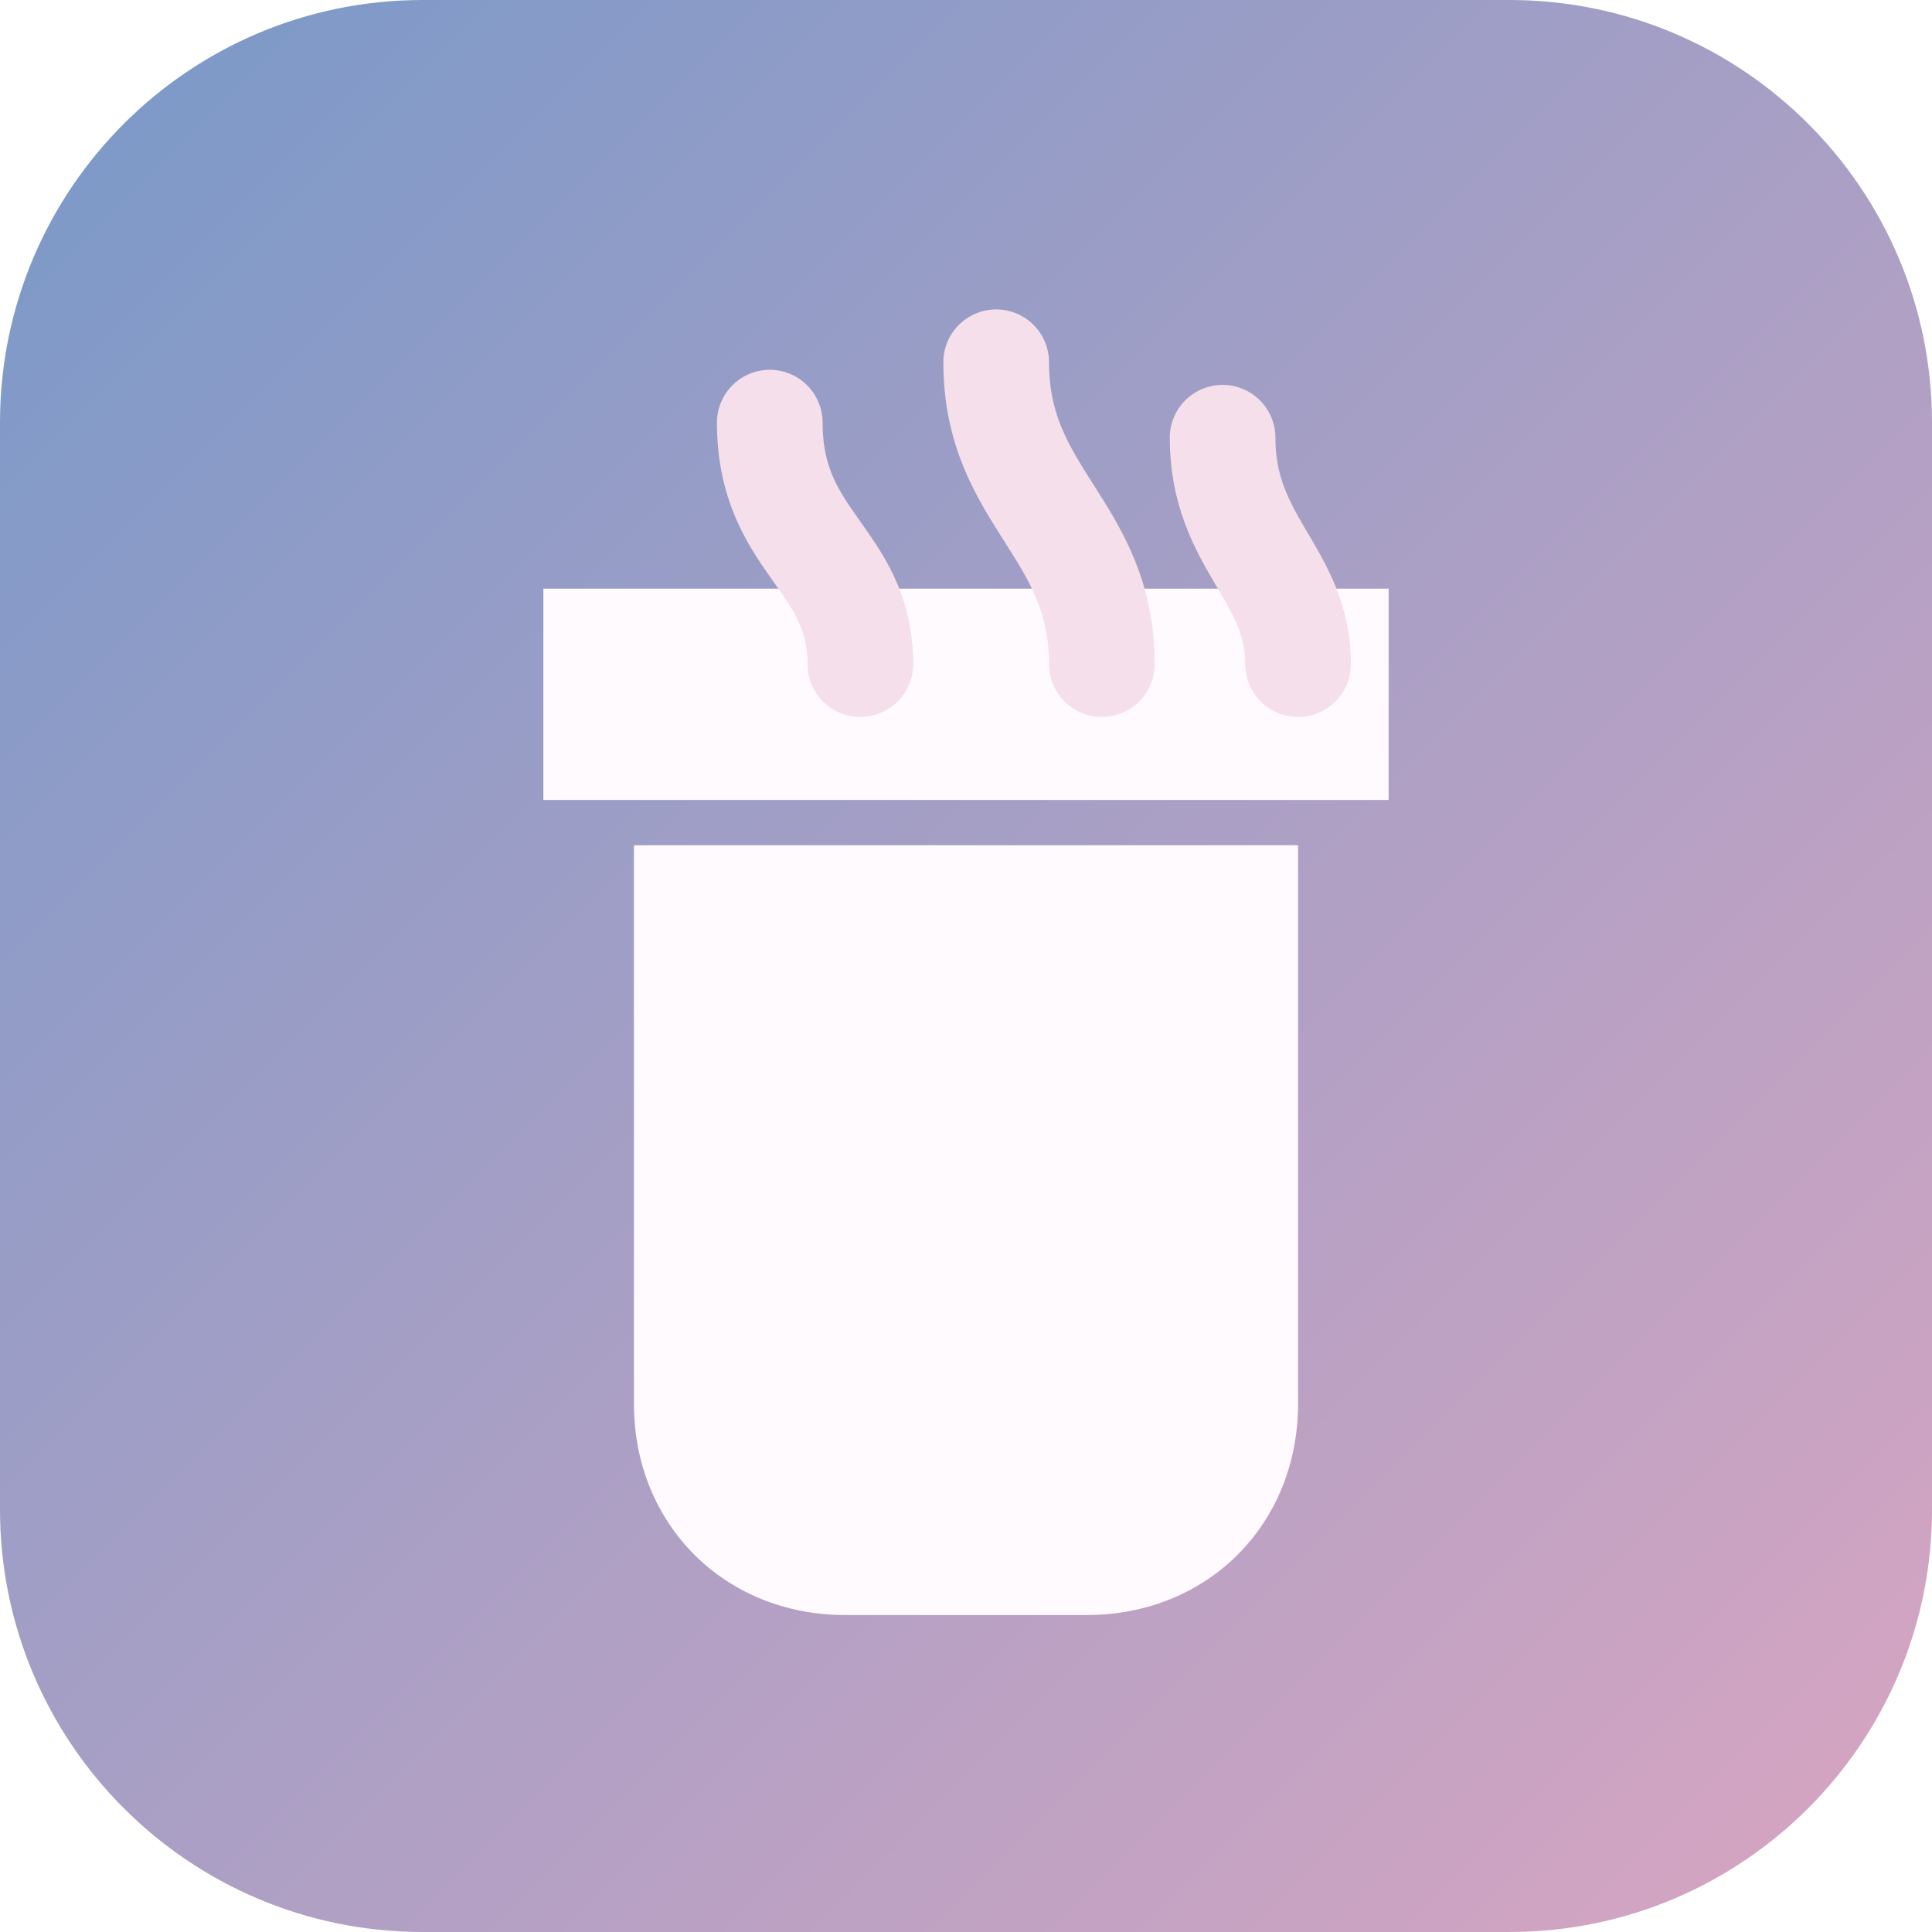
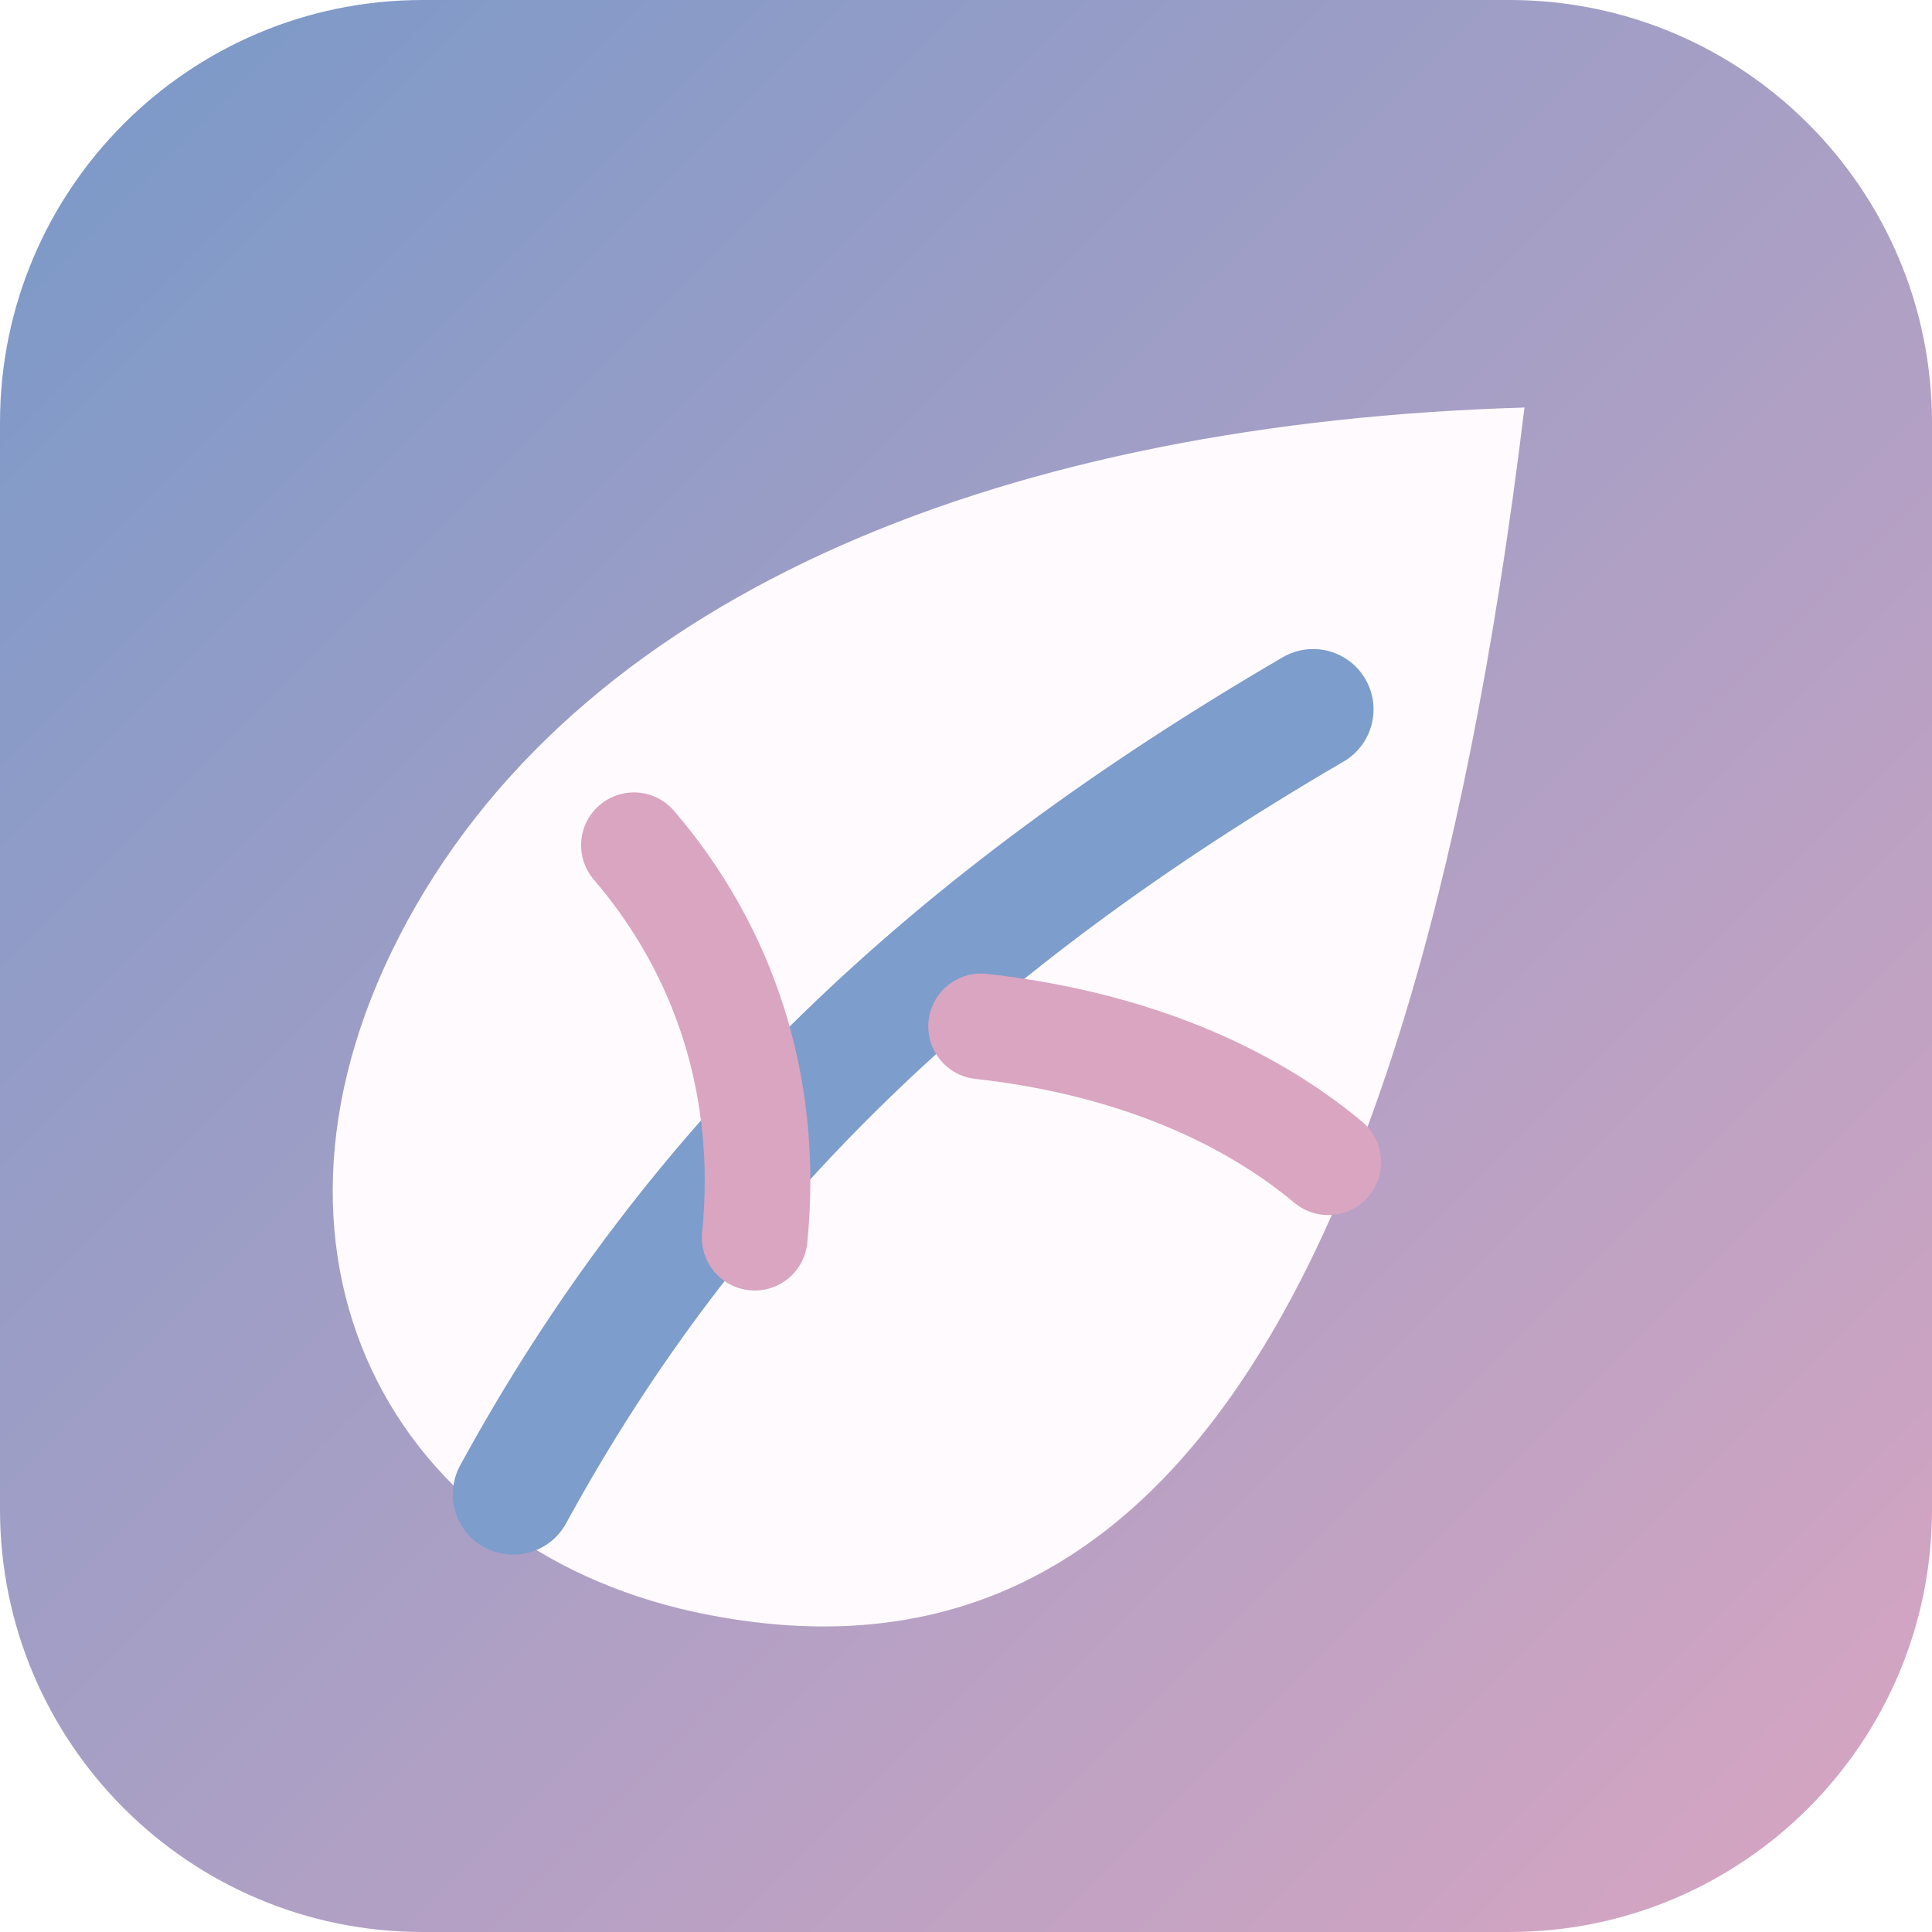
- <svg xmlns="http://www.w3.org/2000/svg" viewBox="0 0 128 128">
+ <svg xmlns="http://www.w3.org/2000/svg" viewBox="0 0 128 128" role="img" aria-label="LettuceCook app icon">
  <defs>
    <linearGradient id="bg" x1="0" y1="0" x2="1" y2="1">
      <stop offset="0" stop-color="#7899c9" />
      <stop offset="1" stop-color="#d9a5c1" />
    </linearGradient>
  </defs>
  <rect width="128" height="128" rx="28" fill="url(#bg)" />
-   <path d="M36 39h56v14H36zM42 56h44v37c0 8-6 14-14 14H56c-8 0-14-6-14-14z" fill="#fffafd" />
-   <path d="M51 28c0 8 6 9 6 16M66 24c0 9 7 11 7 20M81 29c0 7 5 9 5 15" fill="none" stroke="#f5dfeb" stroke-width="7" stroke-linecap="round" />
+   <path d="M101 27C67 28 39 39 27 61c-12 22-1 42 20 46 26 5 46-14 54-80Z" fill="#fffafd" />
+   <path d="M34 99c12-22 29-38 53-52" fill="none" stroke="#7d9dcc" stroke-width="8" stroke-linecap="round" />
+   <path d="M50 82c1-10-2-19-8-26M65 68c9 1 17 4 23 9" fill="none" stroke="#d9a5c1" stroke-width="7" stroke-linecap="round" />
</svg>
